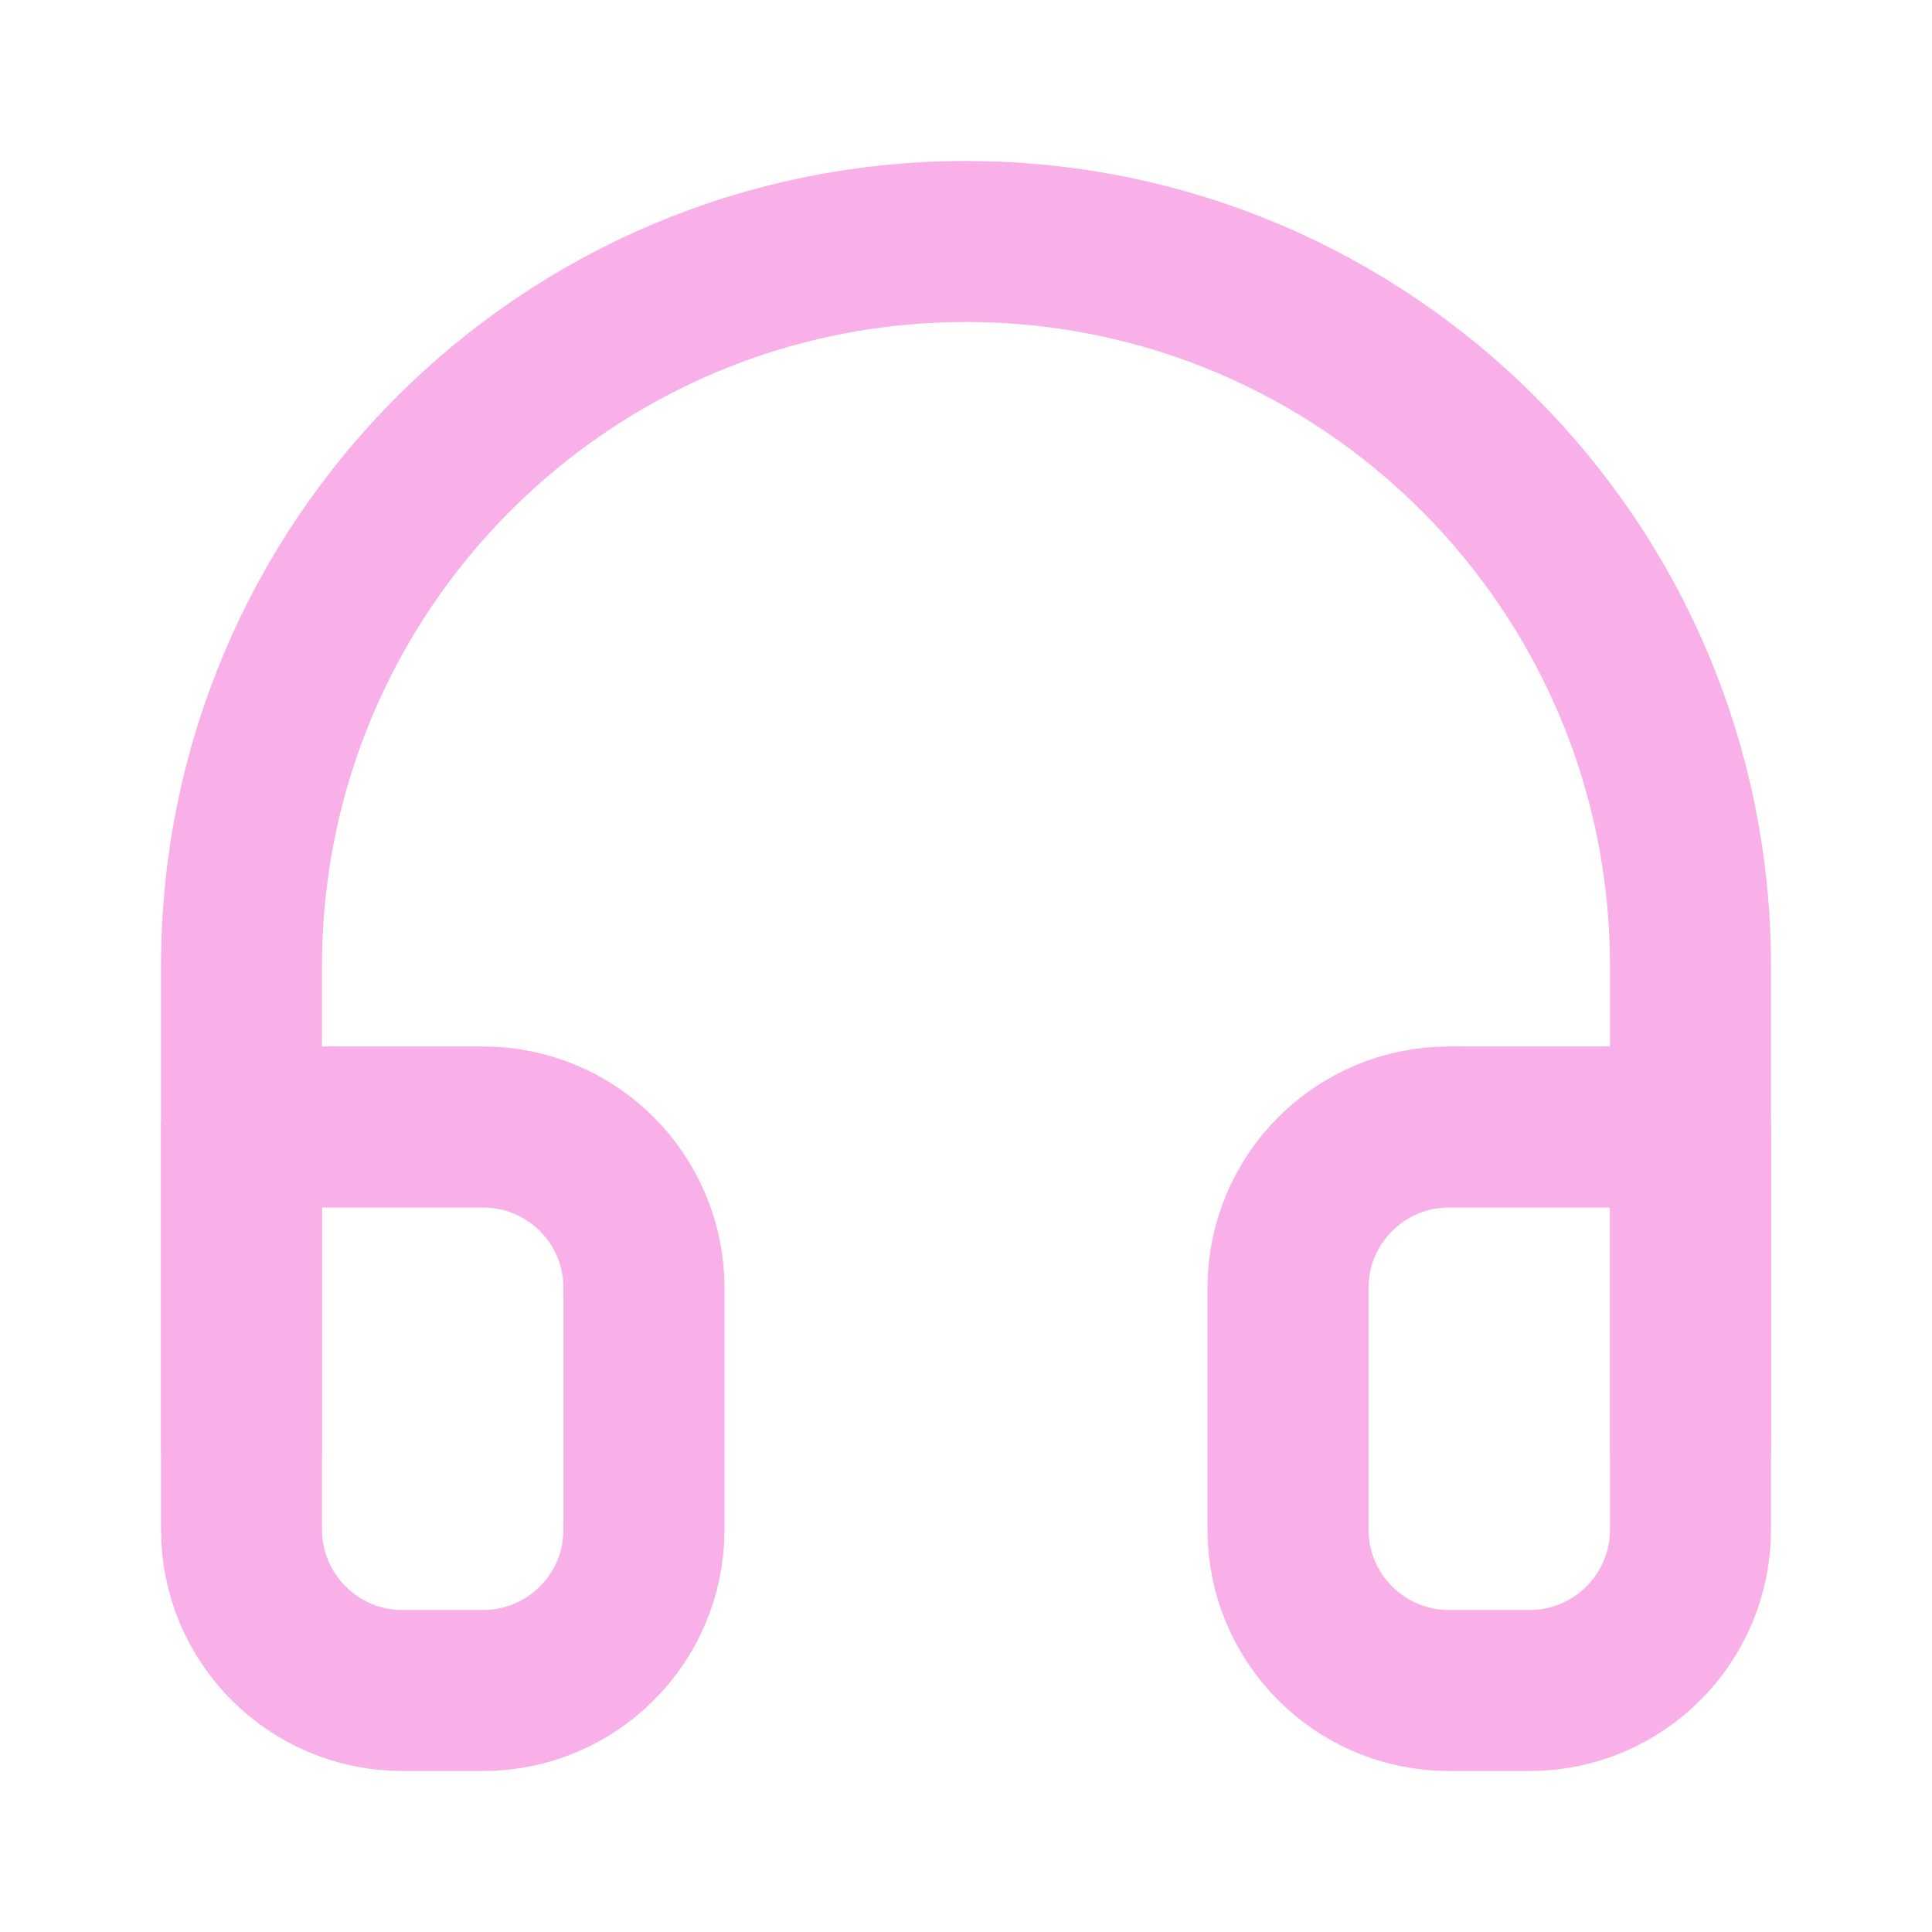
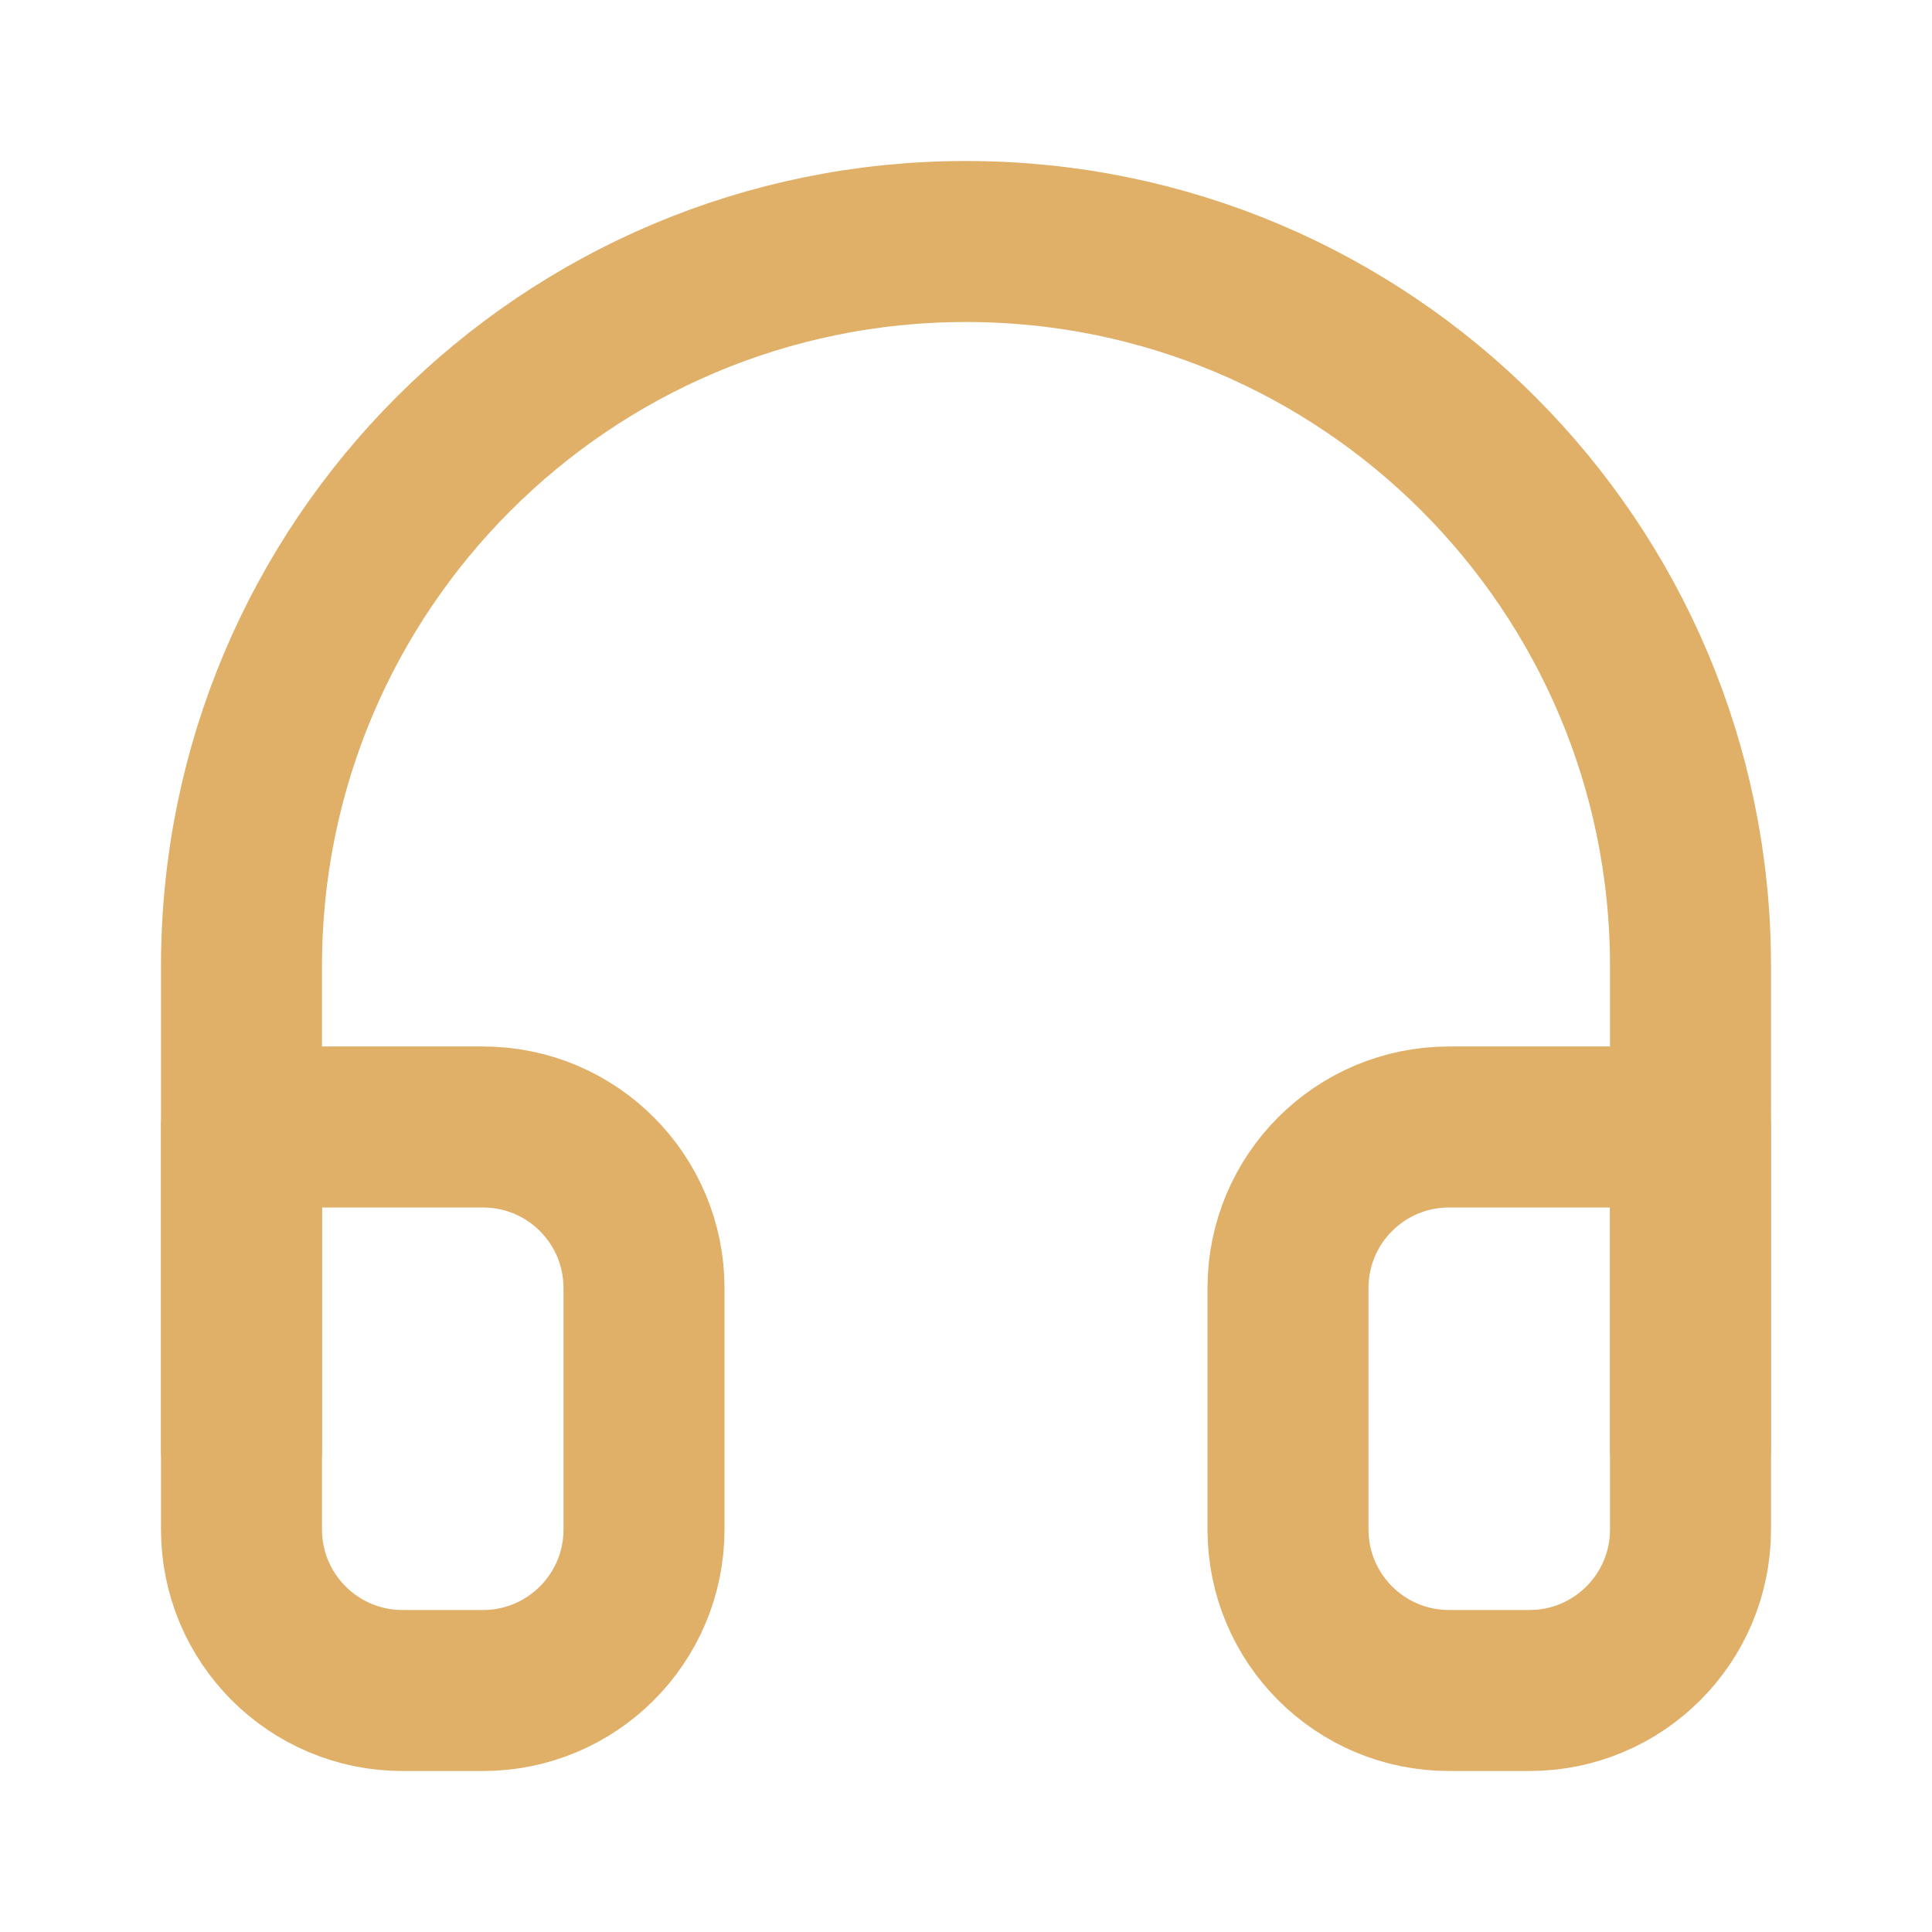
- <svg xmlns="http://www.w3.org/2000/svg" width="24" height="24" viewBox="0 0 24 24" fill="none" stroke="#f9afe8" stroke-width="2" stroke-linecap="round" stroke-linejoin="round" class="feather feather-headphones">
+ <svg xmlns="http://www.w3.org/2000/svg" width="24" height="24" viewBox="0 0 24 24" fill="none" stroke="#e0af68" stroke-width="2" stroke-linecap="round" stroke-linejoin="round" class="feather feather-headphones">
  <path d="M3 18v-6a9 9 0 0 1 18 0v6" />
  <path d="M21 19a2 2 0 0 1-2 2h-1a2 2 0 0 1-2-2v-3a2 2 0 0 1 2-2h3zM3 19a2 2 0 0 0 2 2h1a2 2 0 0 0 2-2v-3a2 2 0 0 0-2-2H3z" />
</svg>
